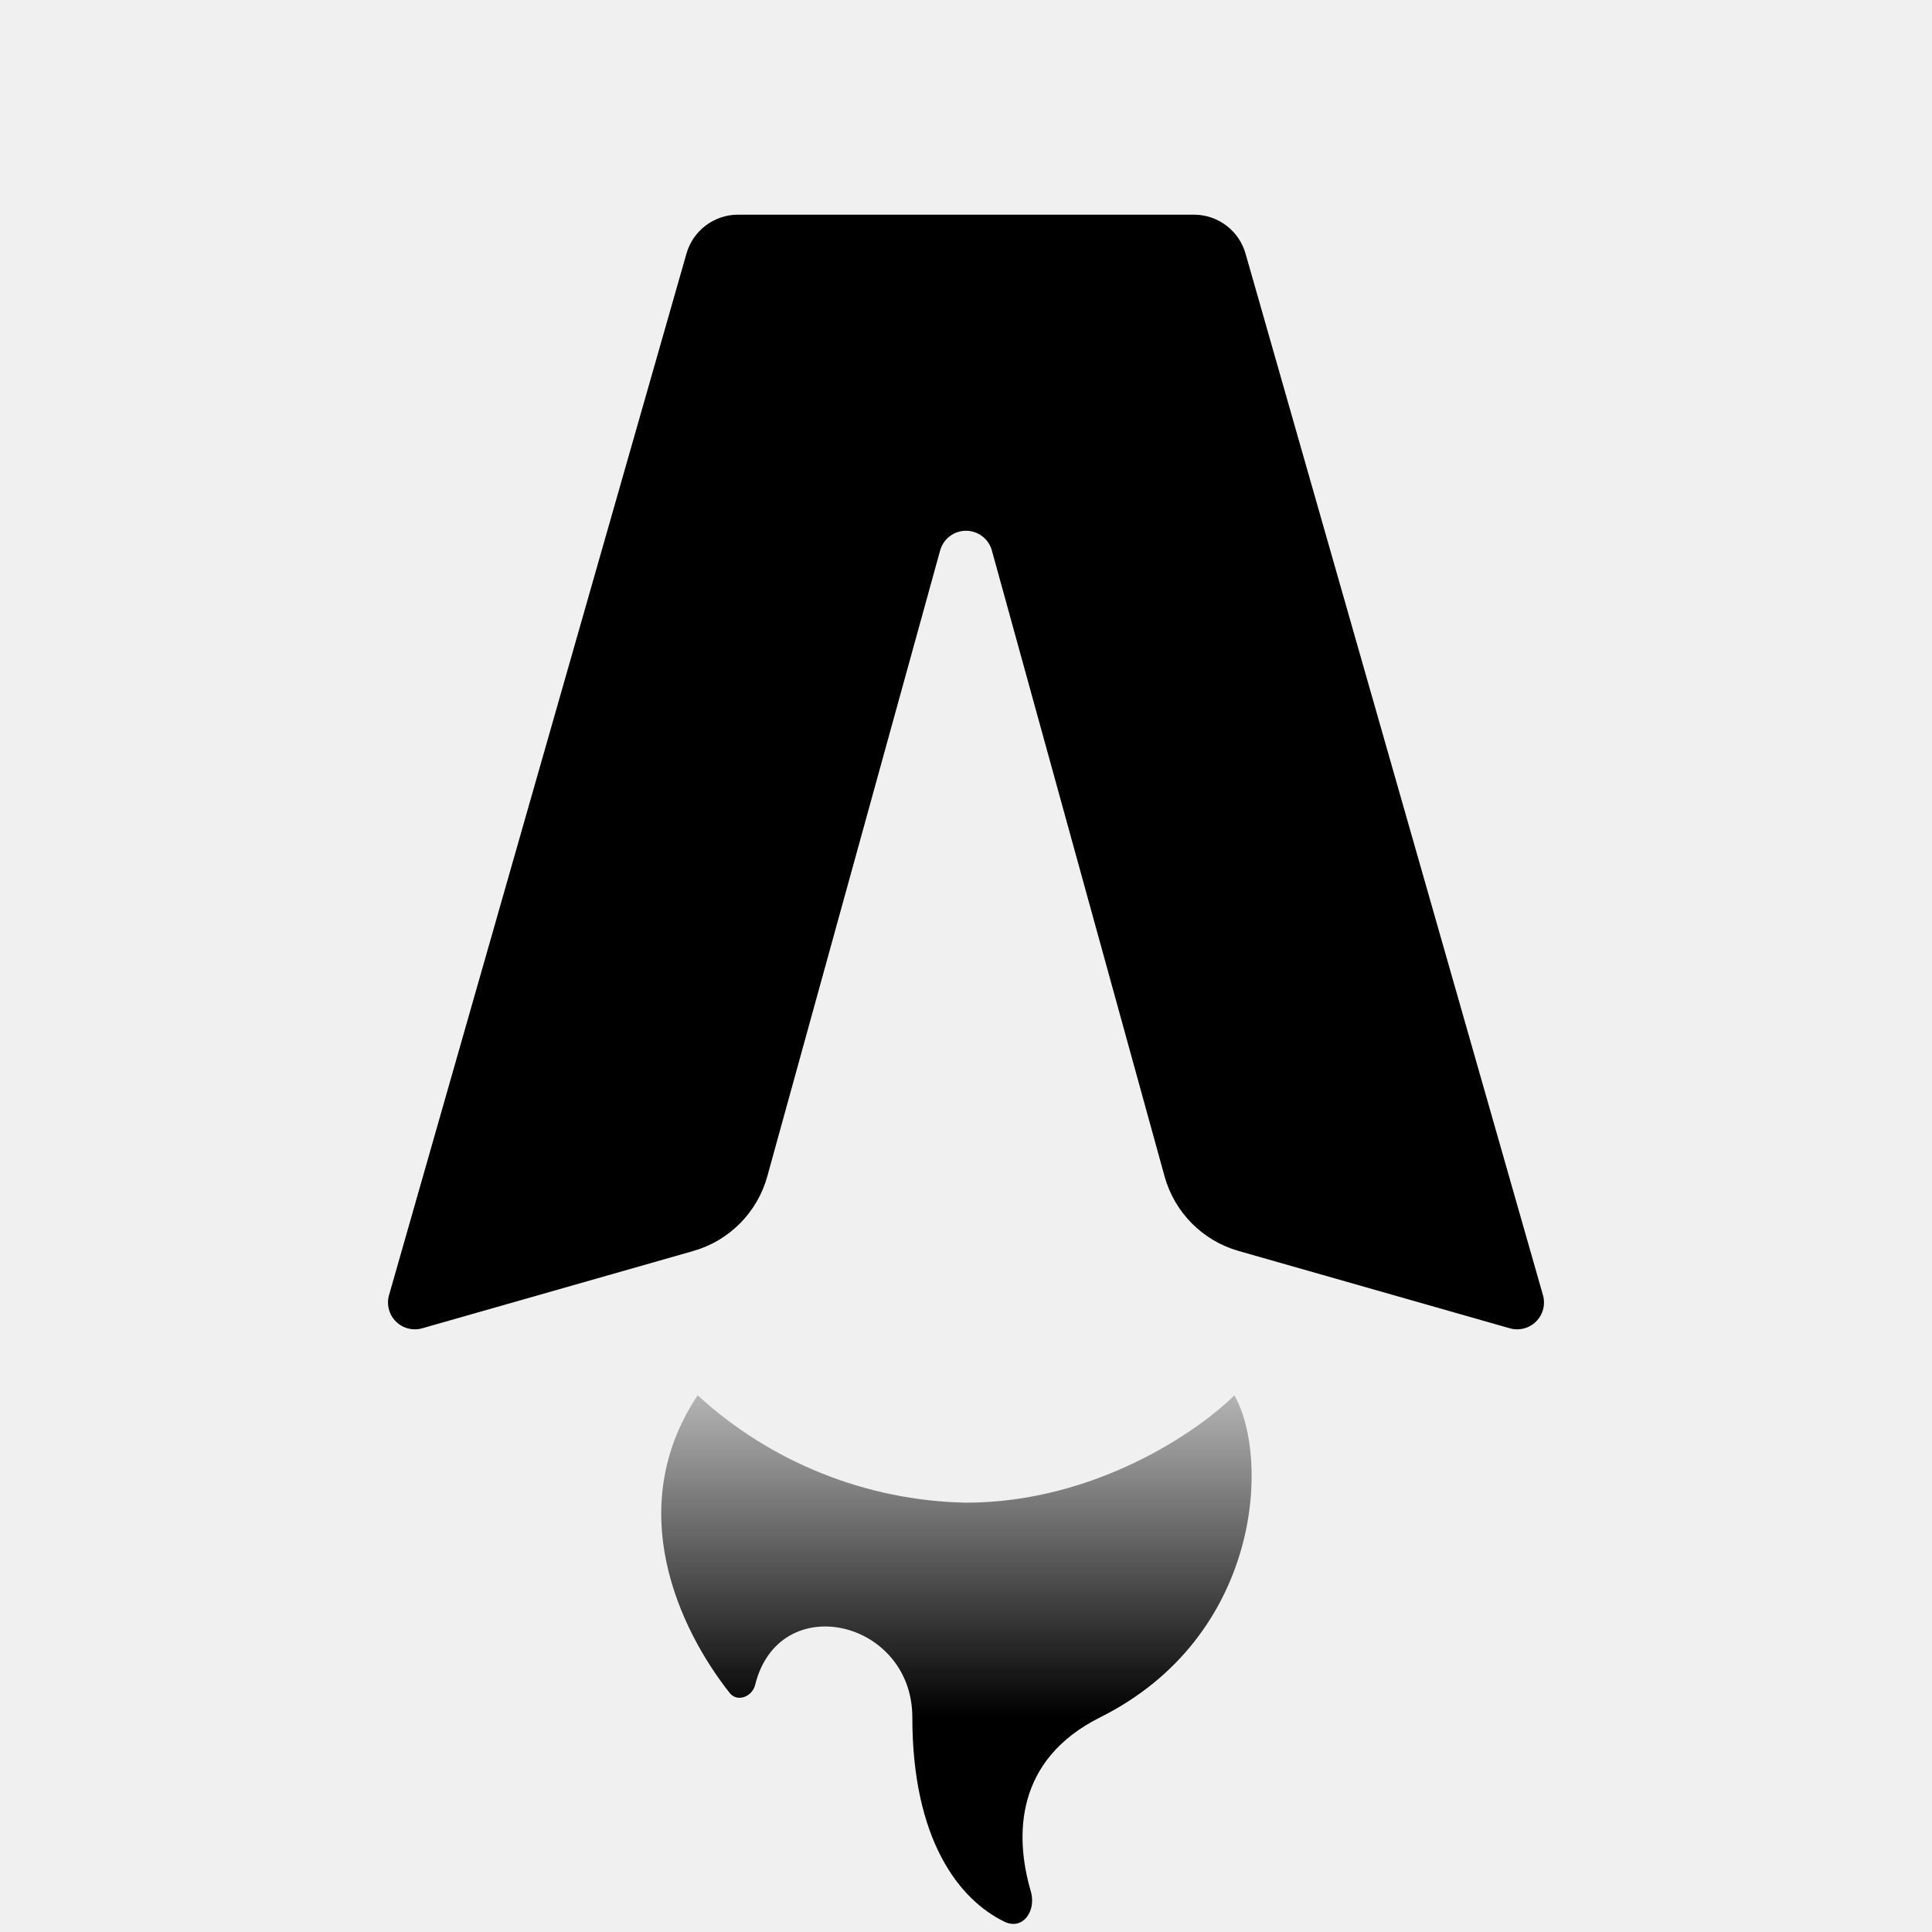
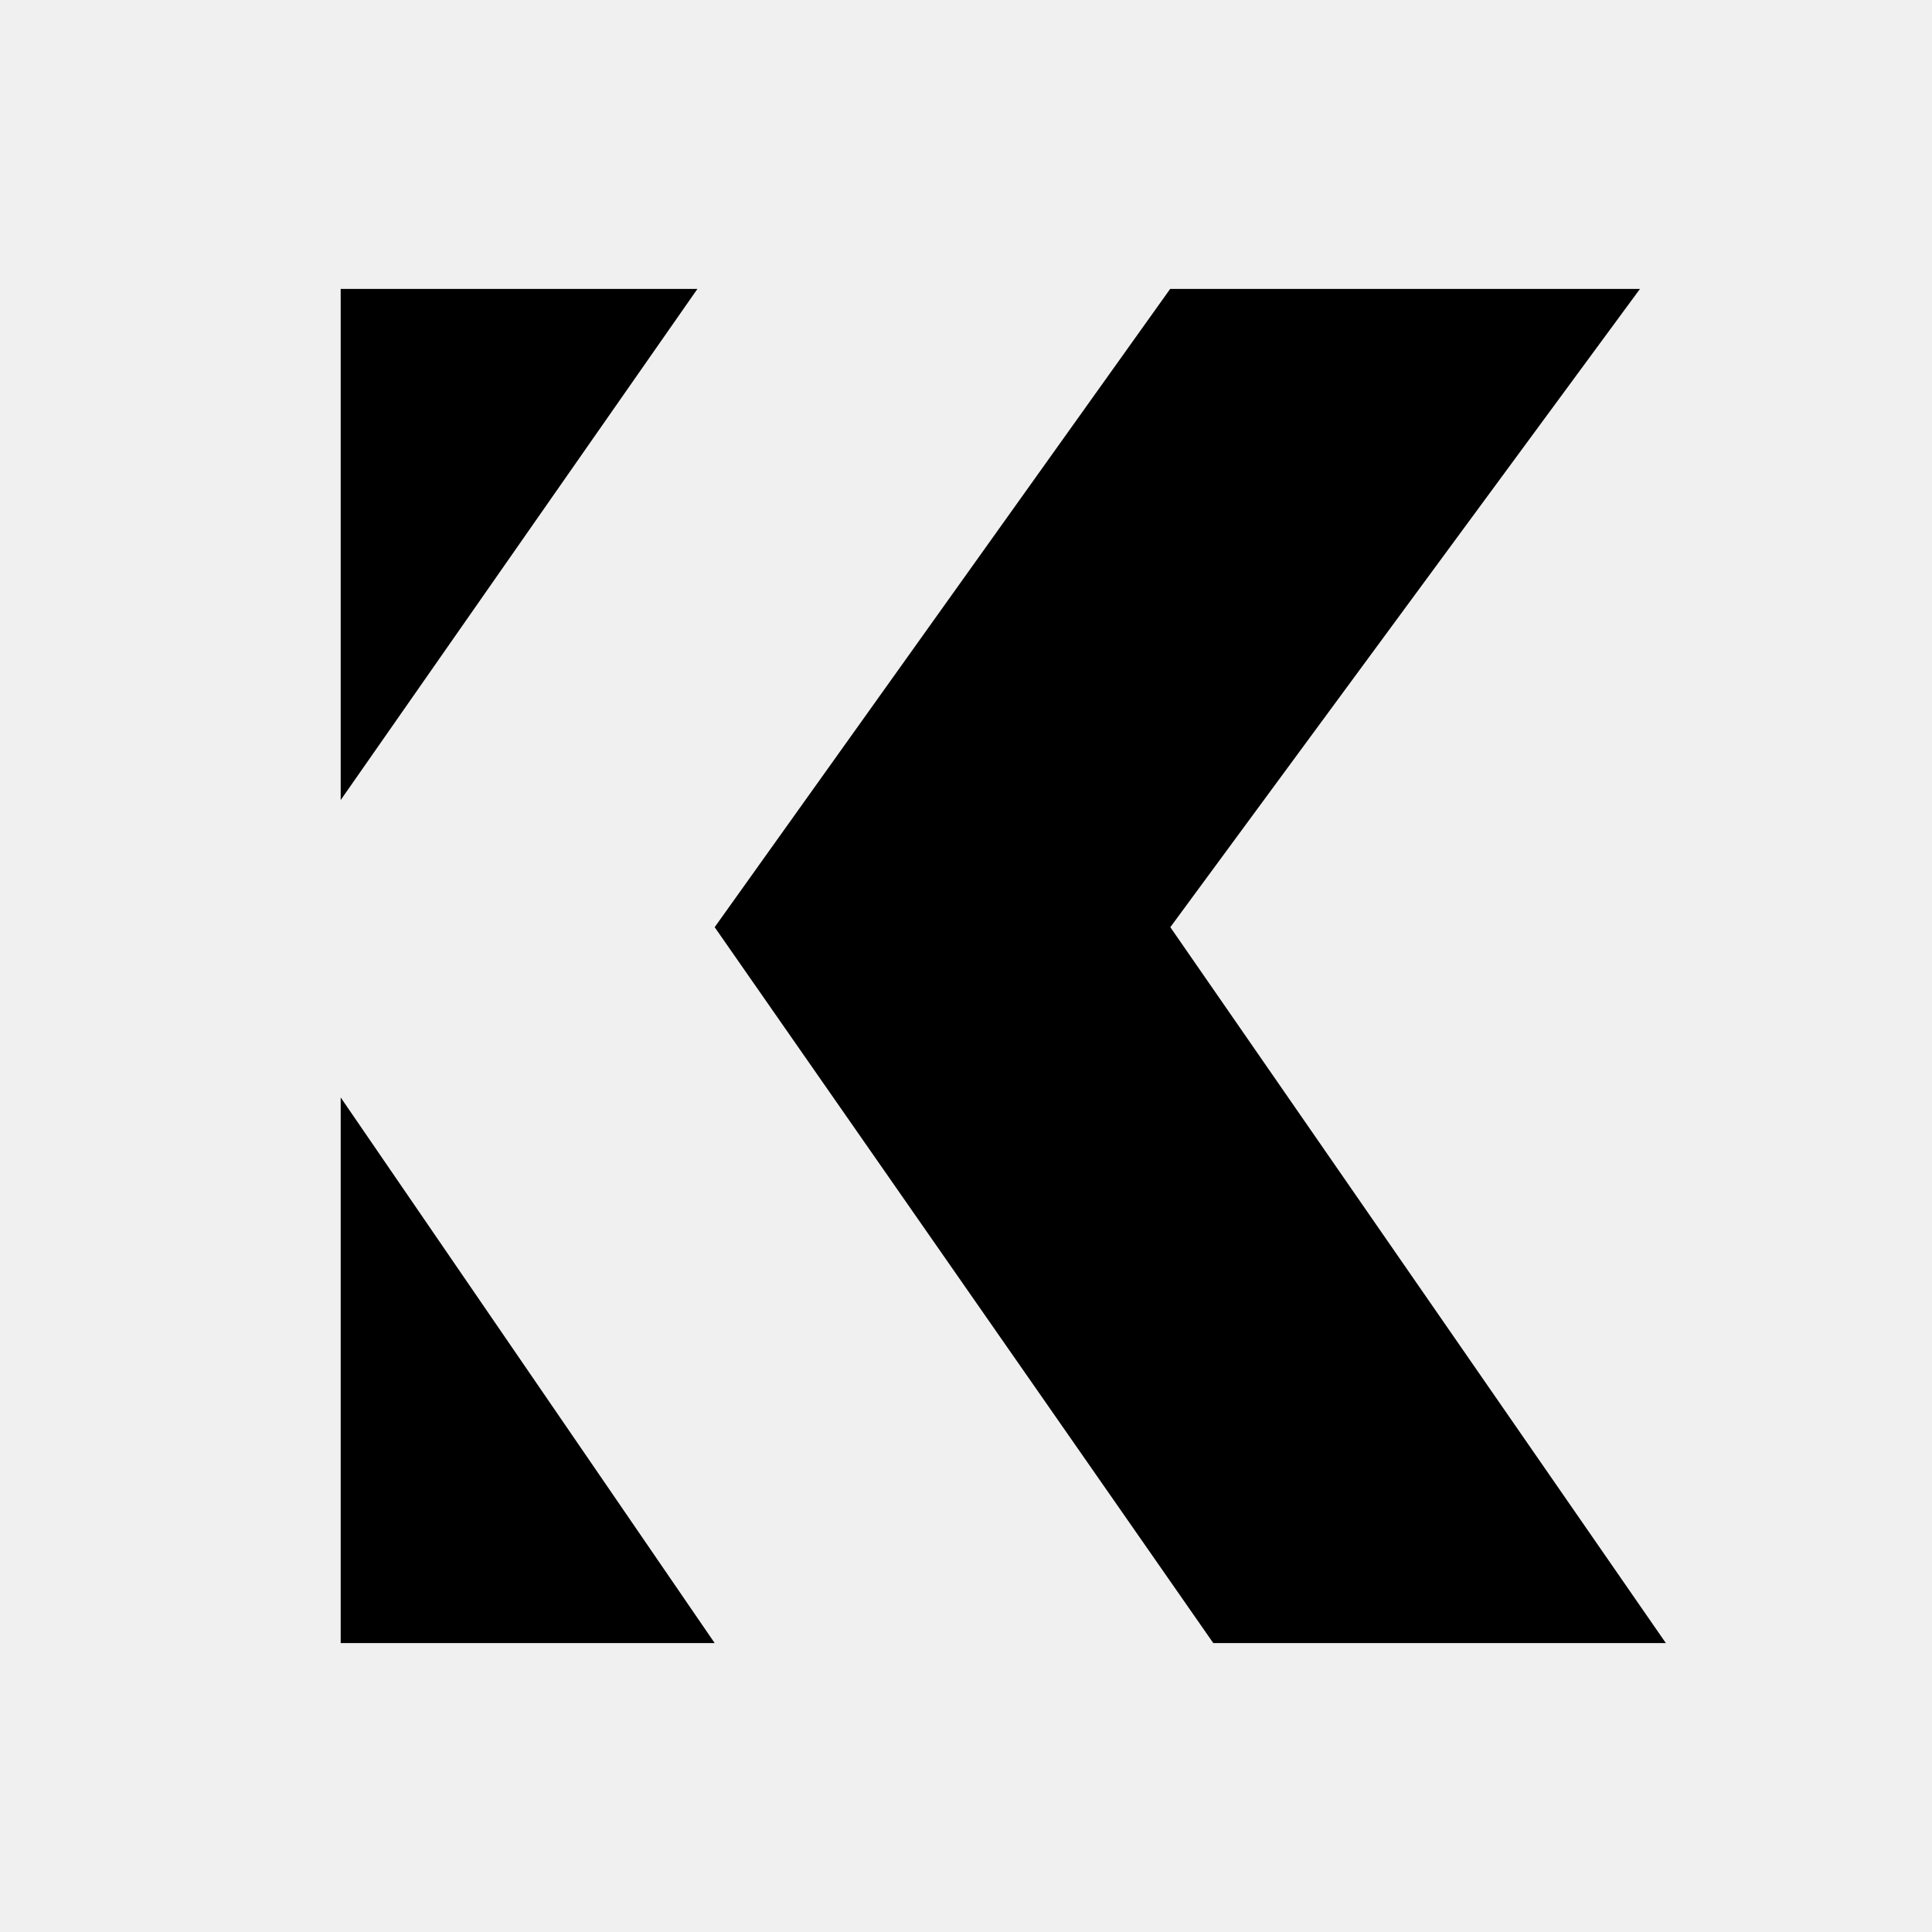
- <svg xmlns="http://www.w3.org/2000/svg" fill="none" viewBox="0 0 36 36">
-   <path fill="#000" d="M22.25 4h-8.5a1 1 0 0 0-.96.73l-5.54 19.4a.5.5 0 0 0 .62.62l5.05-1.44a2 2 0 0 0 1.38-1.4l3.22-11.66a.5.5 0 0 1 .96 0l3.22 11.67a2 2 0 0 0 1.38 1.39l5.05 1.44a.5.5 0 0 0 .62-.62l-5.54-19.4a1 1 0 0 0-.96-.73Z" />
-   <path fill="url(#gradient)" d="M18 28a7.63 7.63 0 0 1-5-2c-1.4 2.1-.35 4.35.6 5.55.14.17.41.07.47-.15.44-1.8 2.93-1.22 2.93.6 0 2.28.87 3.4 1.72 3.81.34.16.59-.2.49-.56-.31-1.05-.29-2.46 1.29-3.25 3-1.5 3.17-4.83 2.5-6-.67.67-2.6 2-5 2Z" />
-   <defs>
-     <linearGradient id="gradient" x1="16" x2="16" y1="32" y2="24" gradientUnits="userSpaceOnUse">
-       <stop stop-color="#000" />
-       <stop offset="1" stop-color="#000" stop-opacity="0" />
-     </linearGradient>
-   </defs>
+ <svg xmlns="http://www.w3.org/2000/svg" version="1.1" viewBox="0 0 224 224">
  <style>
-     @media (prefers-color-scheme:dark){:root{filter:invert(100%)}}
+     path { fill: #fff; }
+     polygon { fill: #000; }
+ 
+     @media (prefers-color-scheme: dark) {
+     path { fill: #000; }
+     polygon { fill: #fff; }
+     }
  </style>
+   <polygon points="135.69,107.5 190.14,33.5 135.67,33.5 82.86,107.5 140.67,190.5 193.14,190.5" />
+   <polygon points="39.5,190.5 82.86,190.5 39.5,127.24" />
+   <polygon points="39.5,33.5 80.86,33.5 39.5,92.76" />
</svg>
